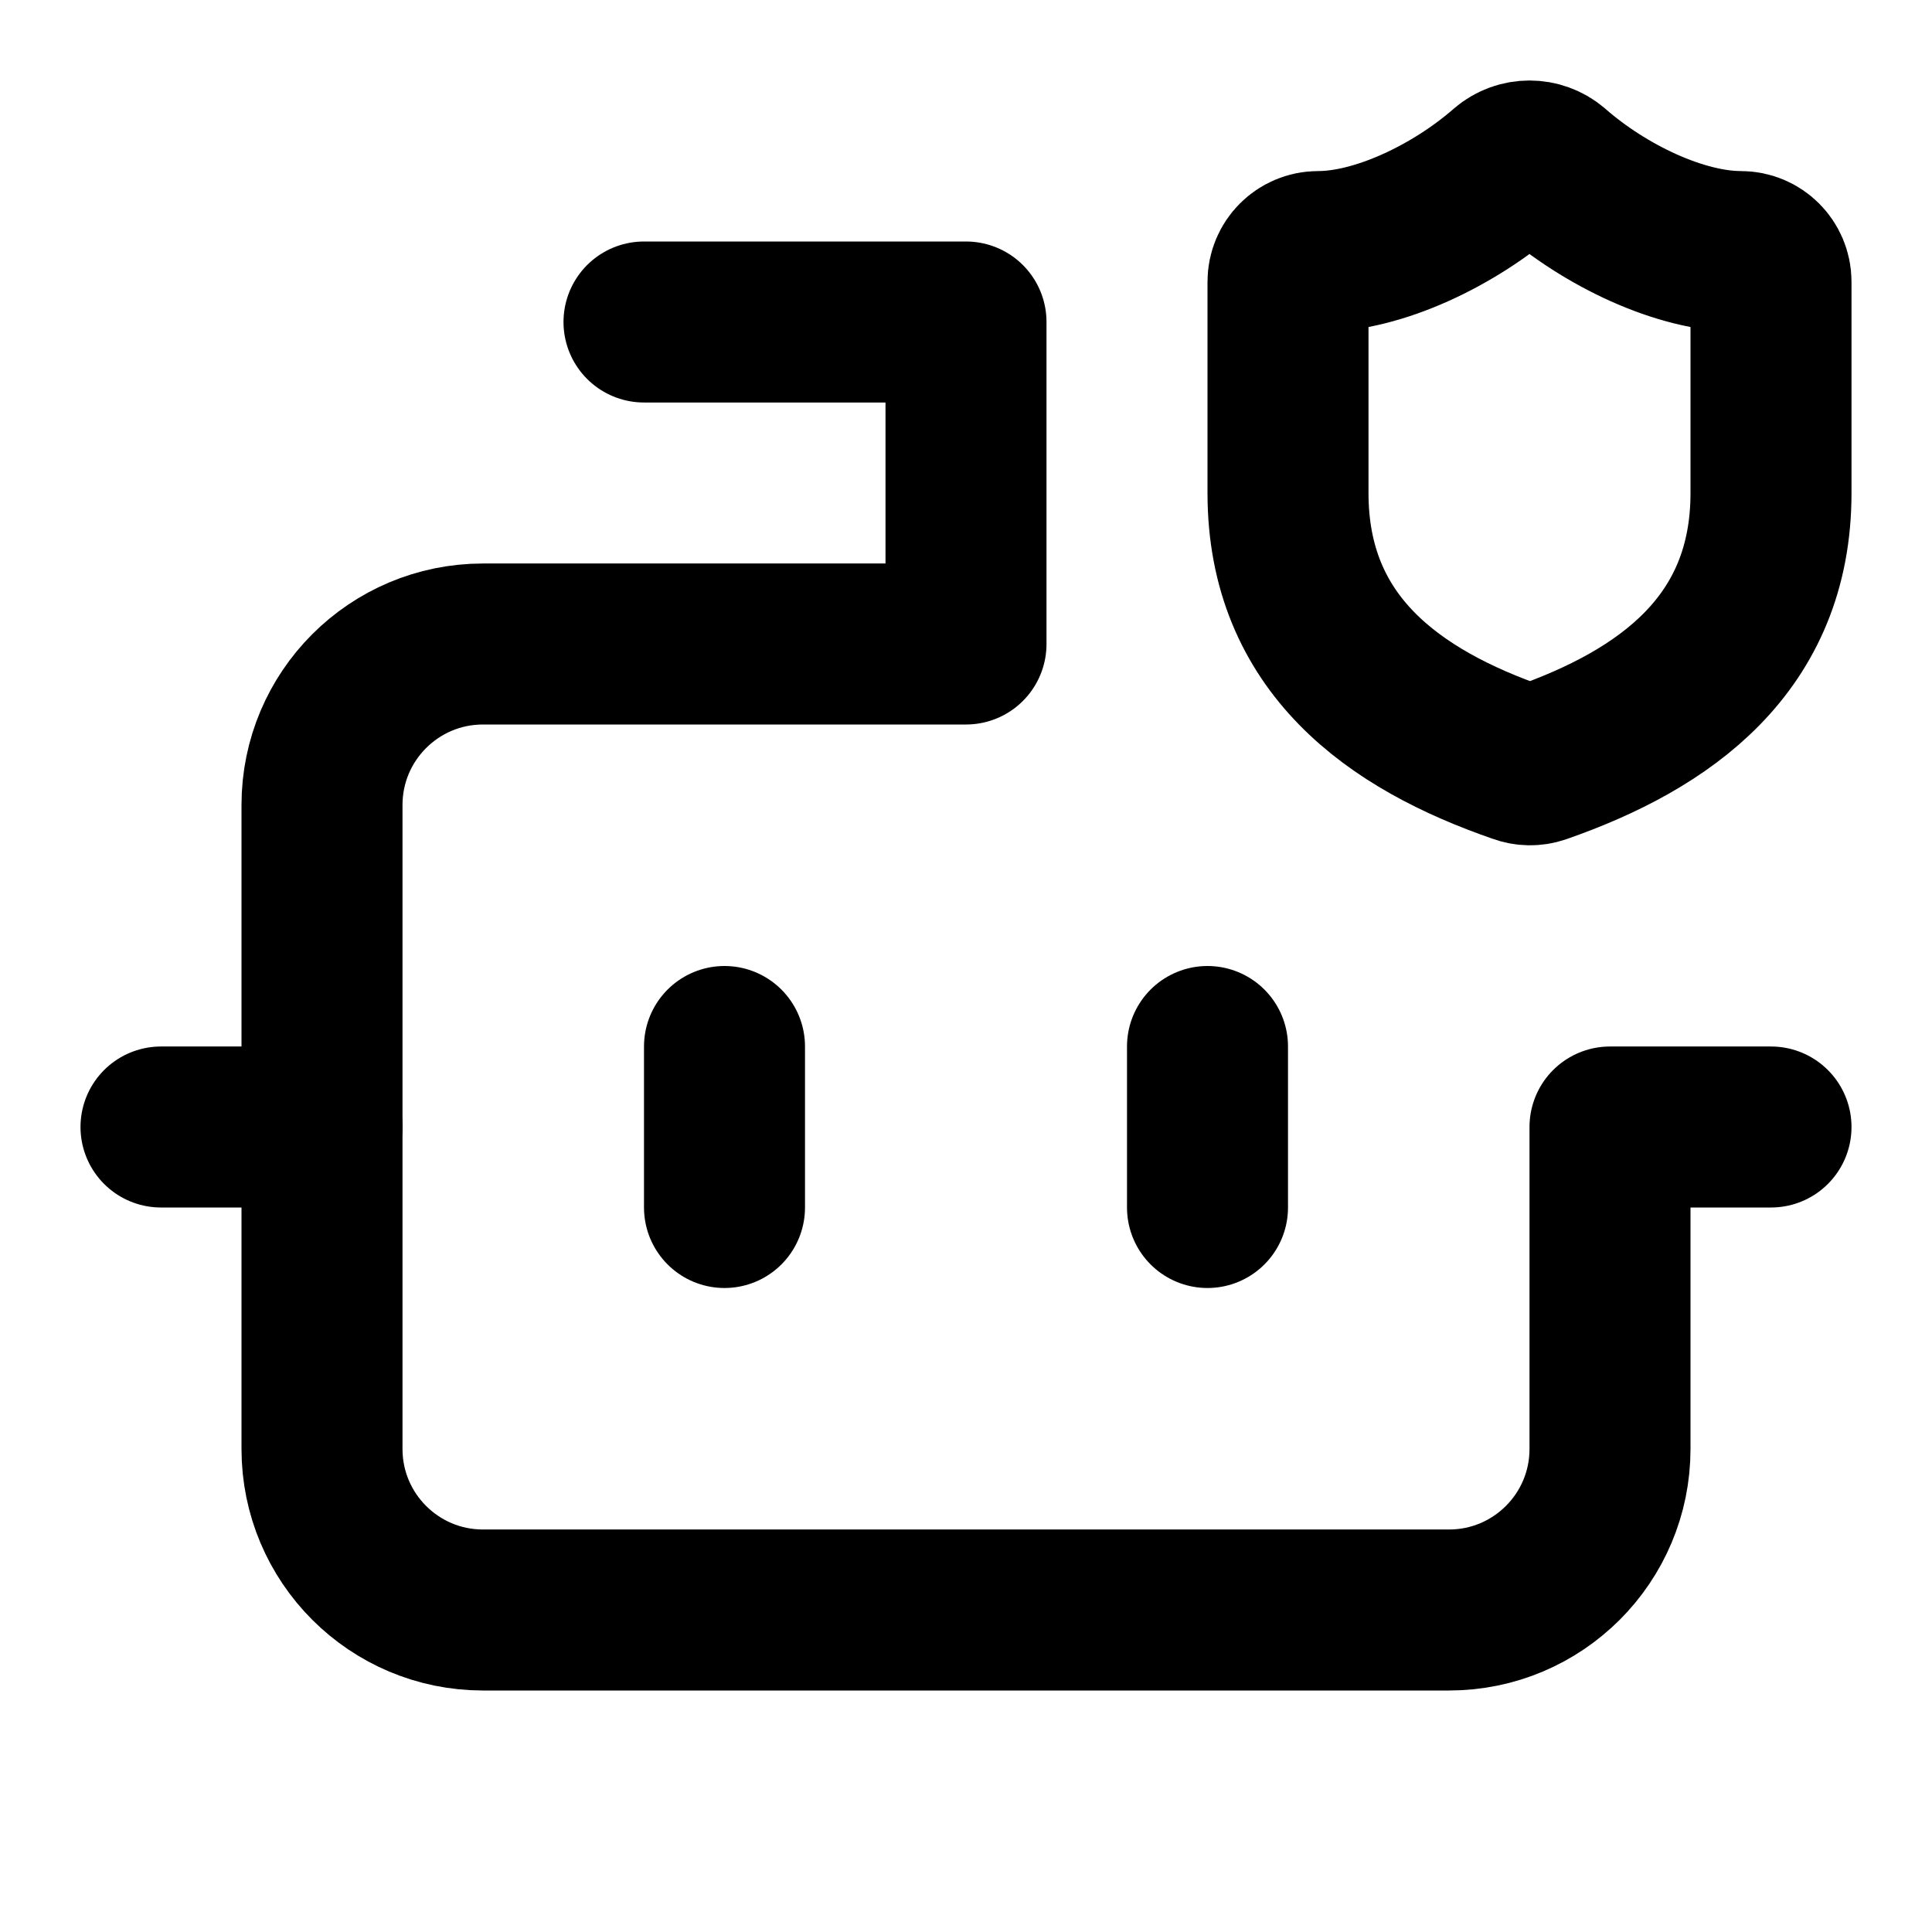
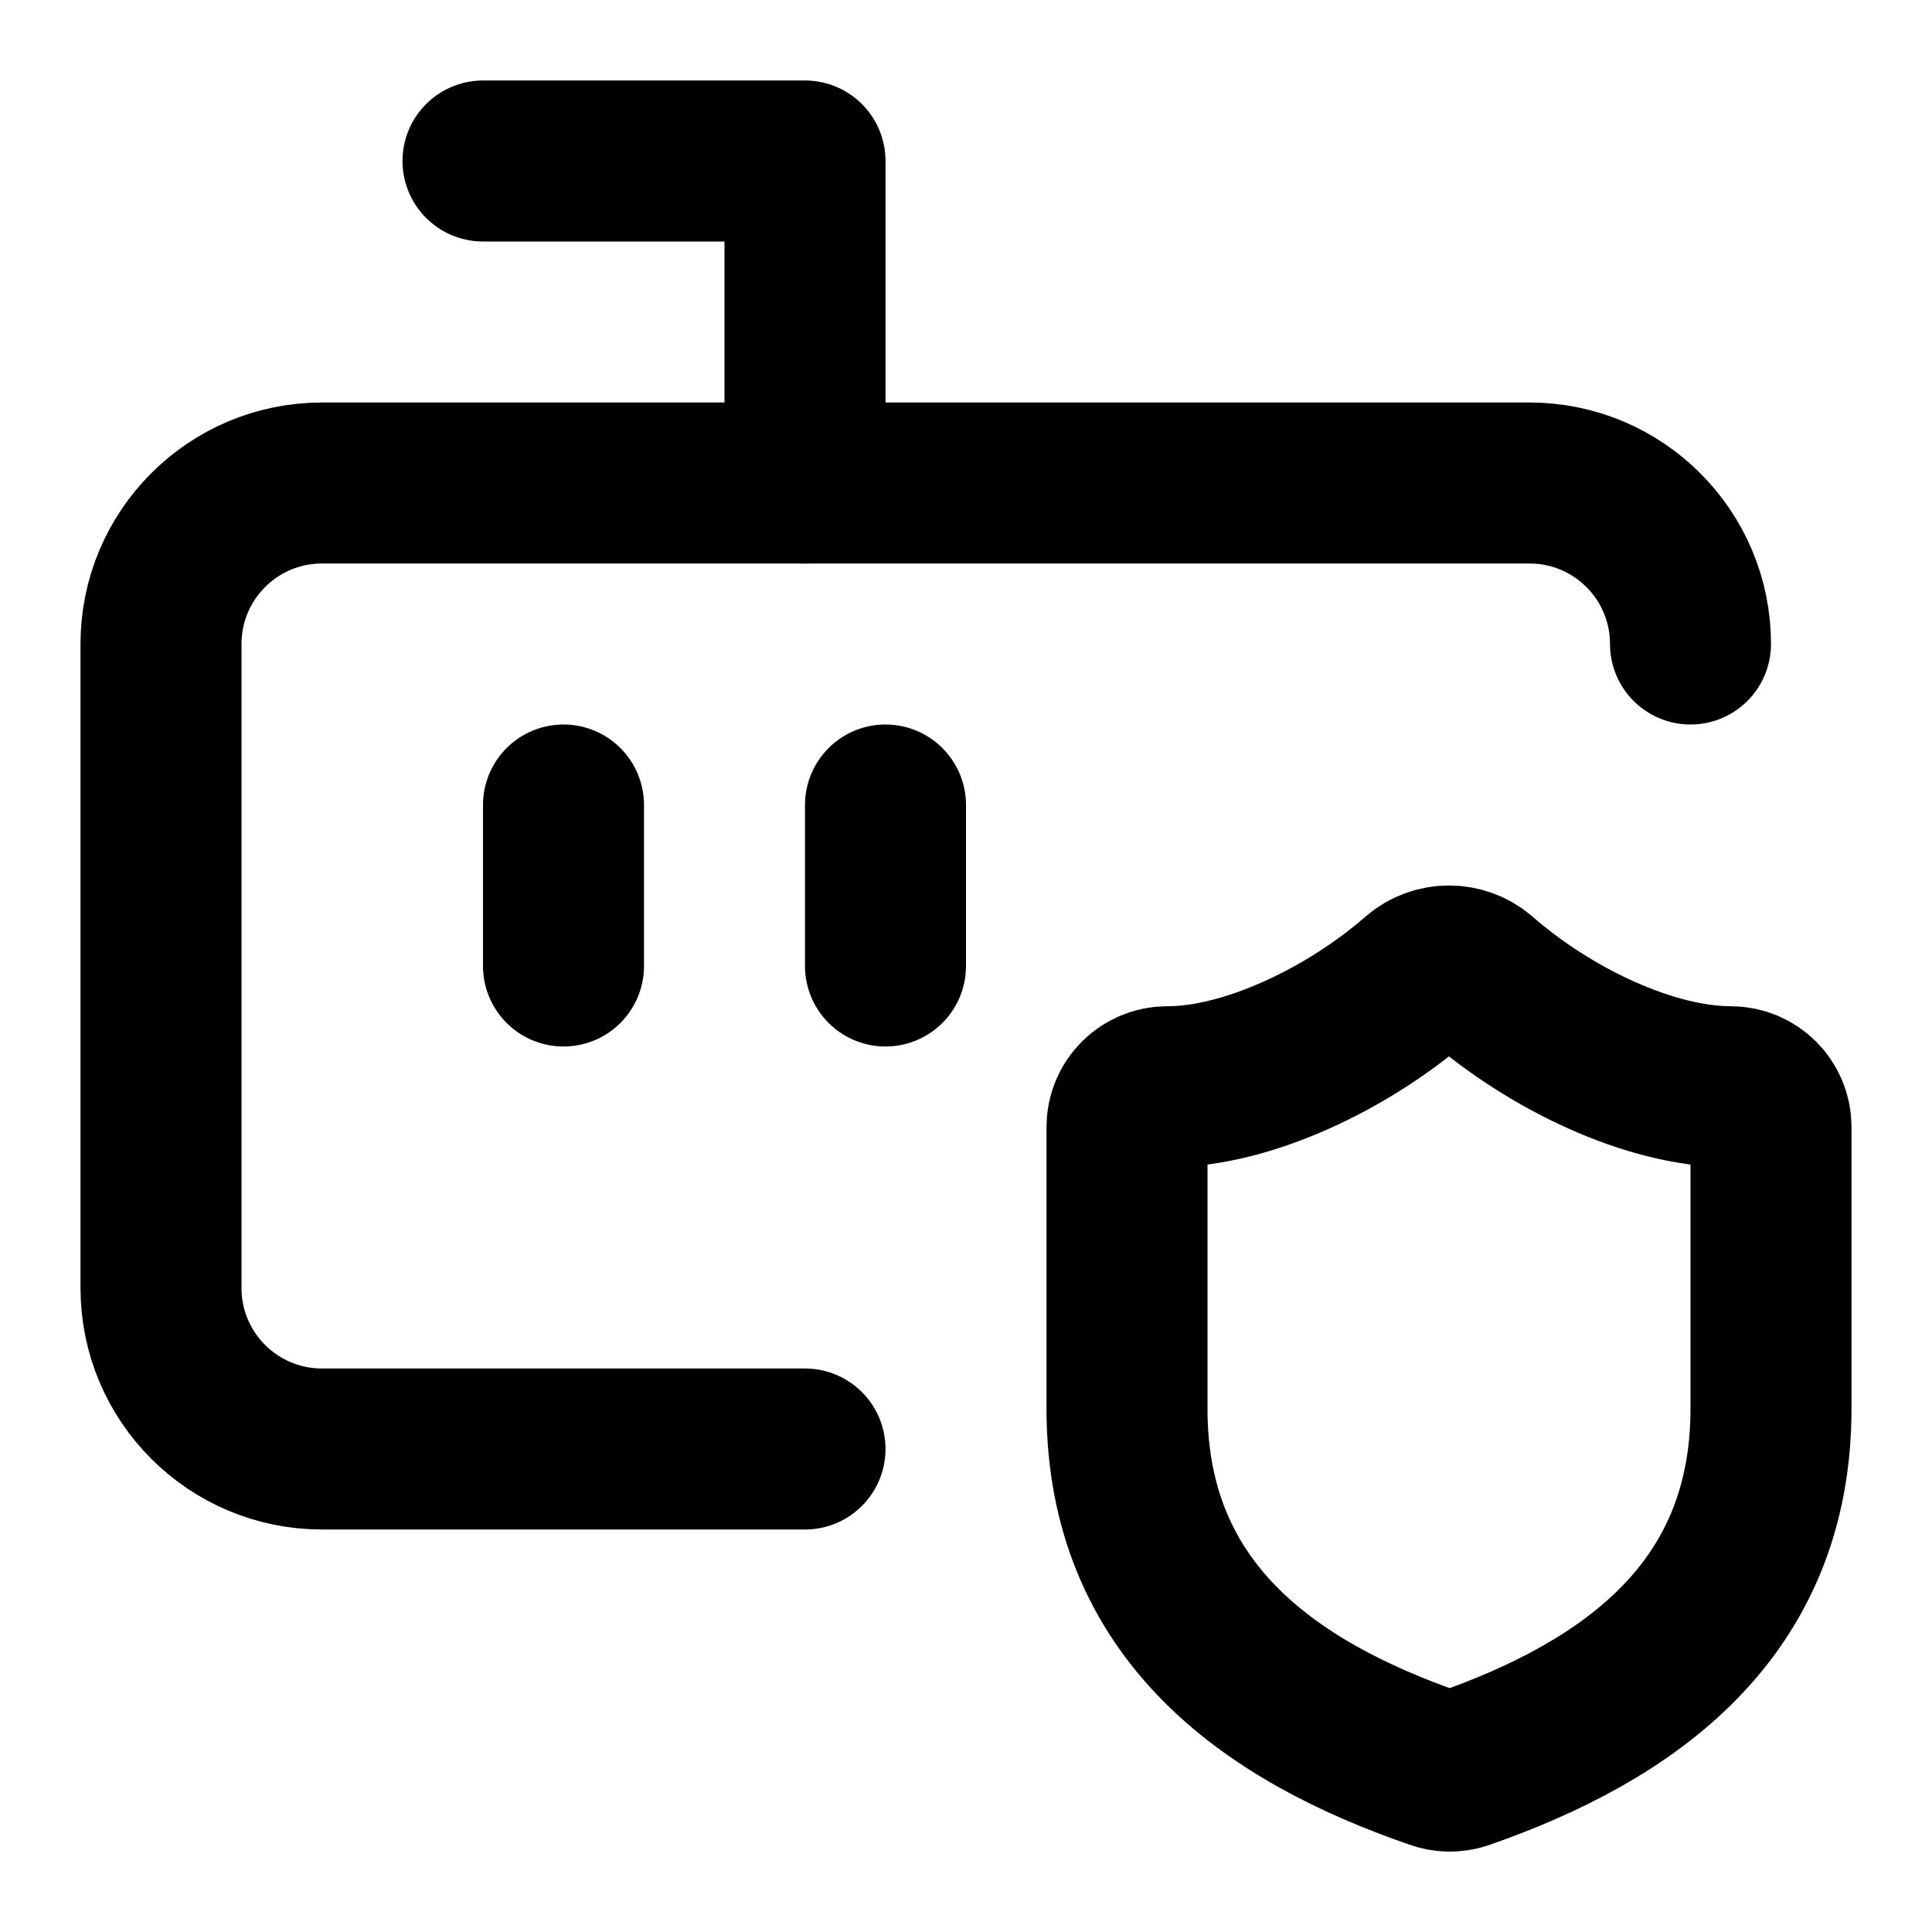
<svg xmlns="http://www.w3.org/2000/svg" width="24" height="24" viewBox="0 0 24 24" fill="none" stroke="currentColor" stroke-width="2" stroke-linecap="round" stroke-linejoin="round">
-   <path d="M8 4h4v4H6a2 2 0 0 0-2 2v8a2 2 0 0 0 2 2h12a2 2 0 0 0 2-2v-4h2" />
-   <path d="M2 14h2" />
-   <path d="M9 13v2" />
-   <path d="M15 13v2" />
-   <path d="M22 6.125c0 1.875-1.313 2.813-2.873 3.356a0.375 0.375 0 0 1-0.251-0.004C17.313 8.938 16 8 16 6.125V3.5a0.375 0.375 0 0 1 0.375-0.375c0.75 0 1.688-0.45 2.34-1.02a0.439 0.439 0 0 1 0.57 0C19.941 2.679 20.875 3.125 21.625 3.125a0.375 0.375 0 0 1 0.375 0.375z" />
+   <path d="M10 6V2H6" />
+   <path d="M21 8a2 2 0 0 0-2-2H4a2 2 0 0 0-2 2v8a2 2 0 0 0 2 2h6" />
+   <path d="M7 10v2" />
+   <path d="M11 10v2" />
+   <path d="M22 17.5c0 2.5-1.75 3.75-3.83 4.475a0.5 0.5 0 0 1-0.335-0.005C15.75 21.25 14 20 14 17.5V14a0.5 0.5 0 0 1 0.5-0.5c1 0 2.25-0.6 3.12-1.36a0.585 0.585 0 0 1 0.76 0C19.255 12.905 20.5 13.5 21.5 13.5a0.5 0.5 0 0 1 0.5 0.5z" />
</svg>
